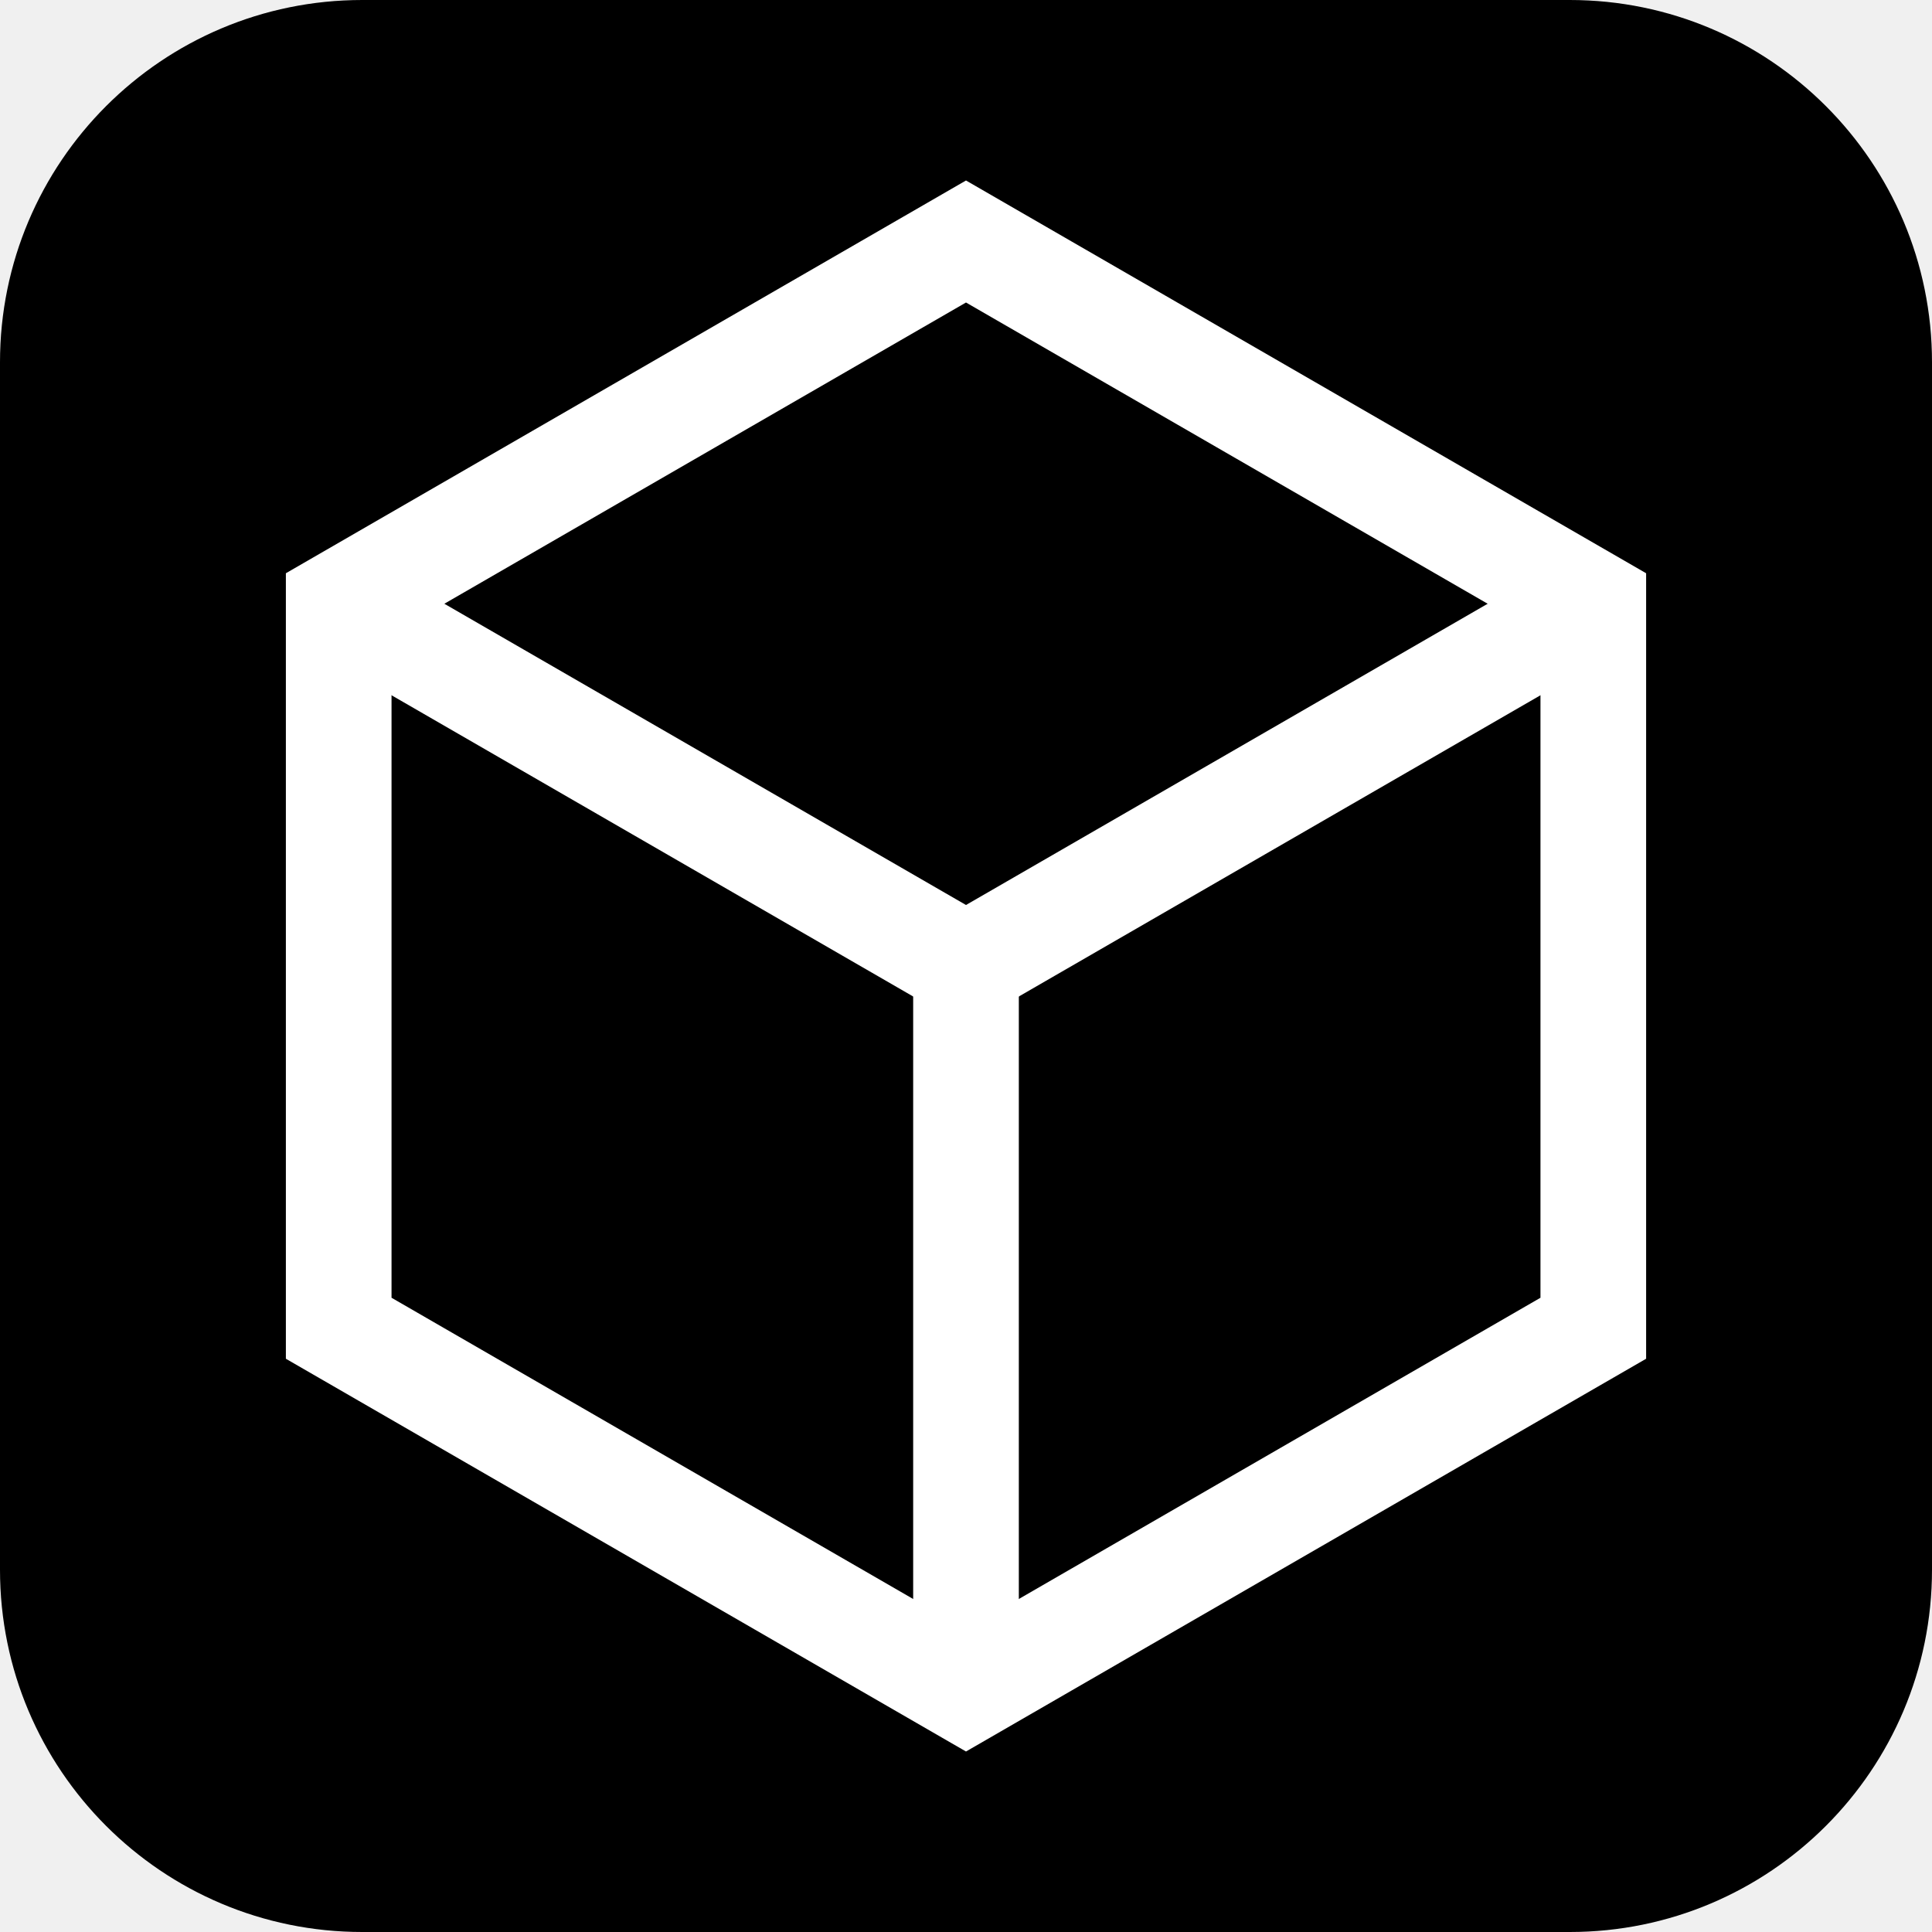
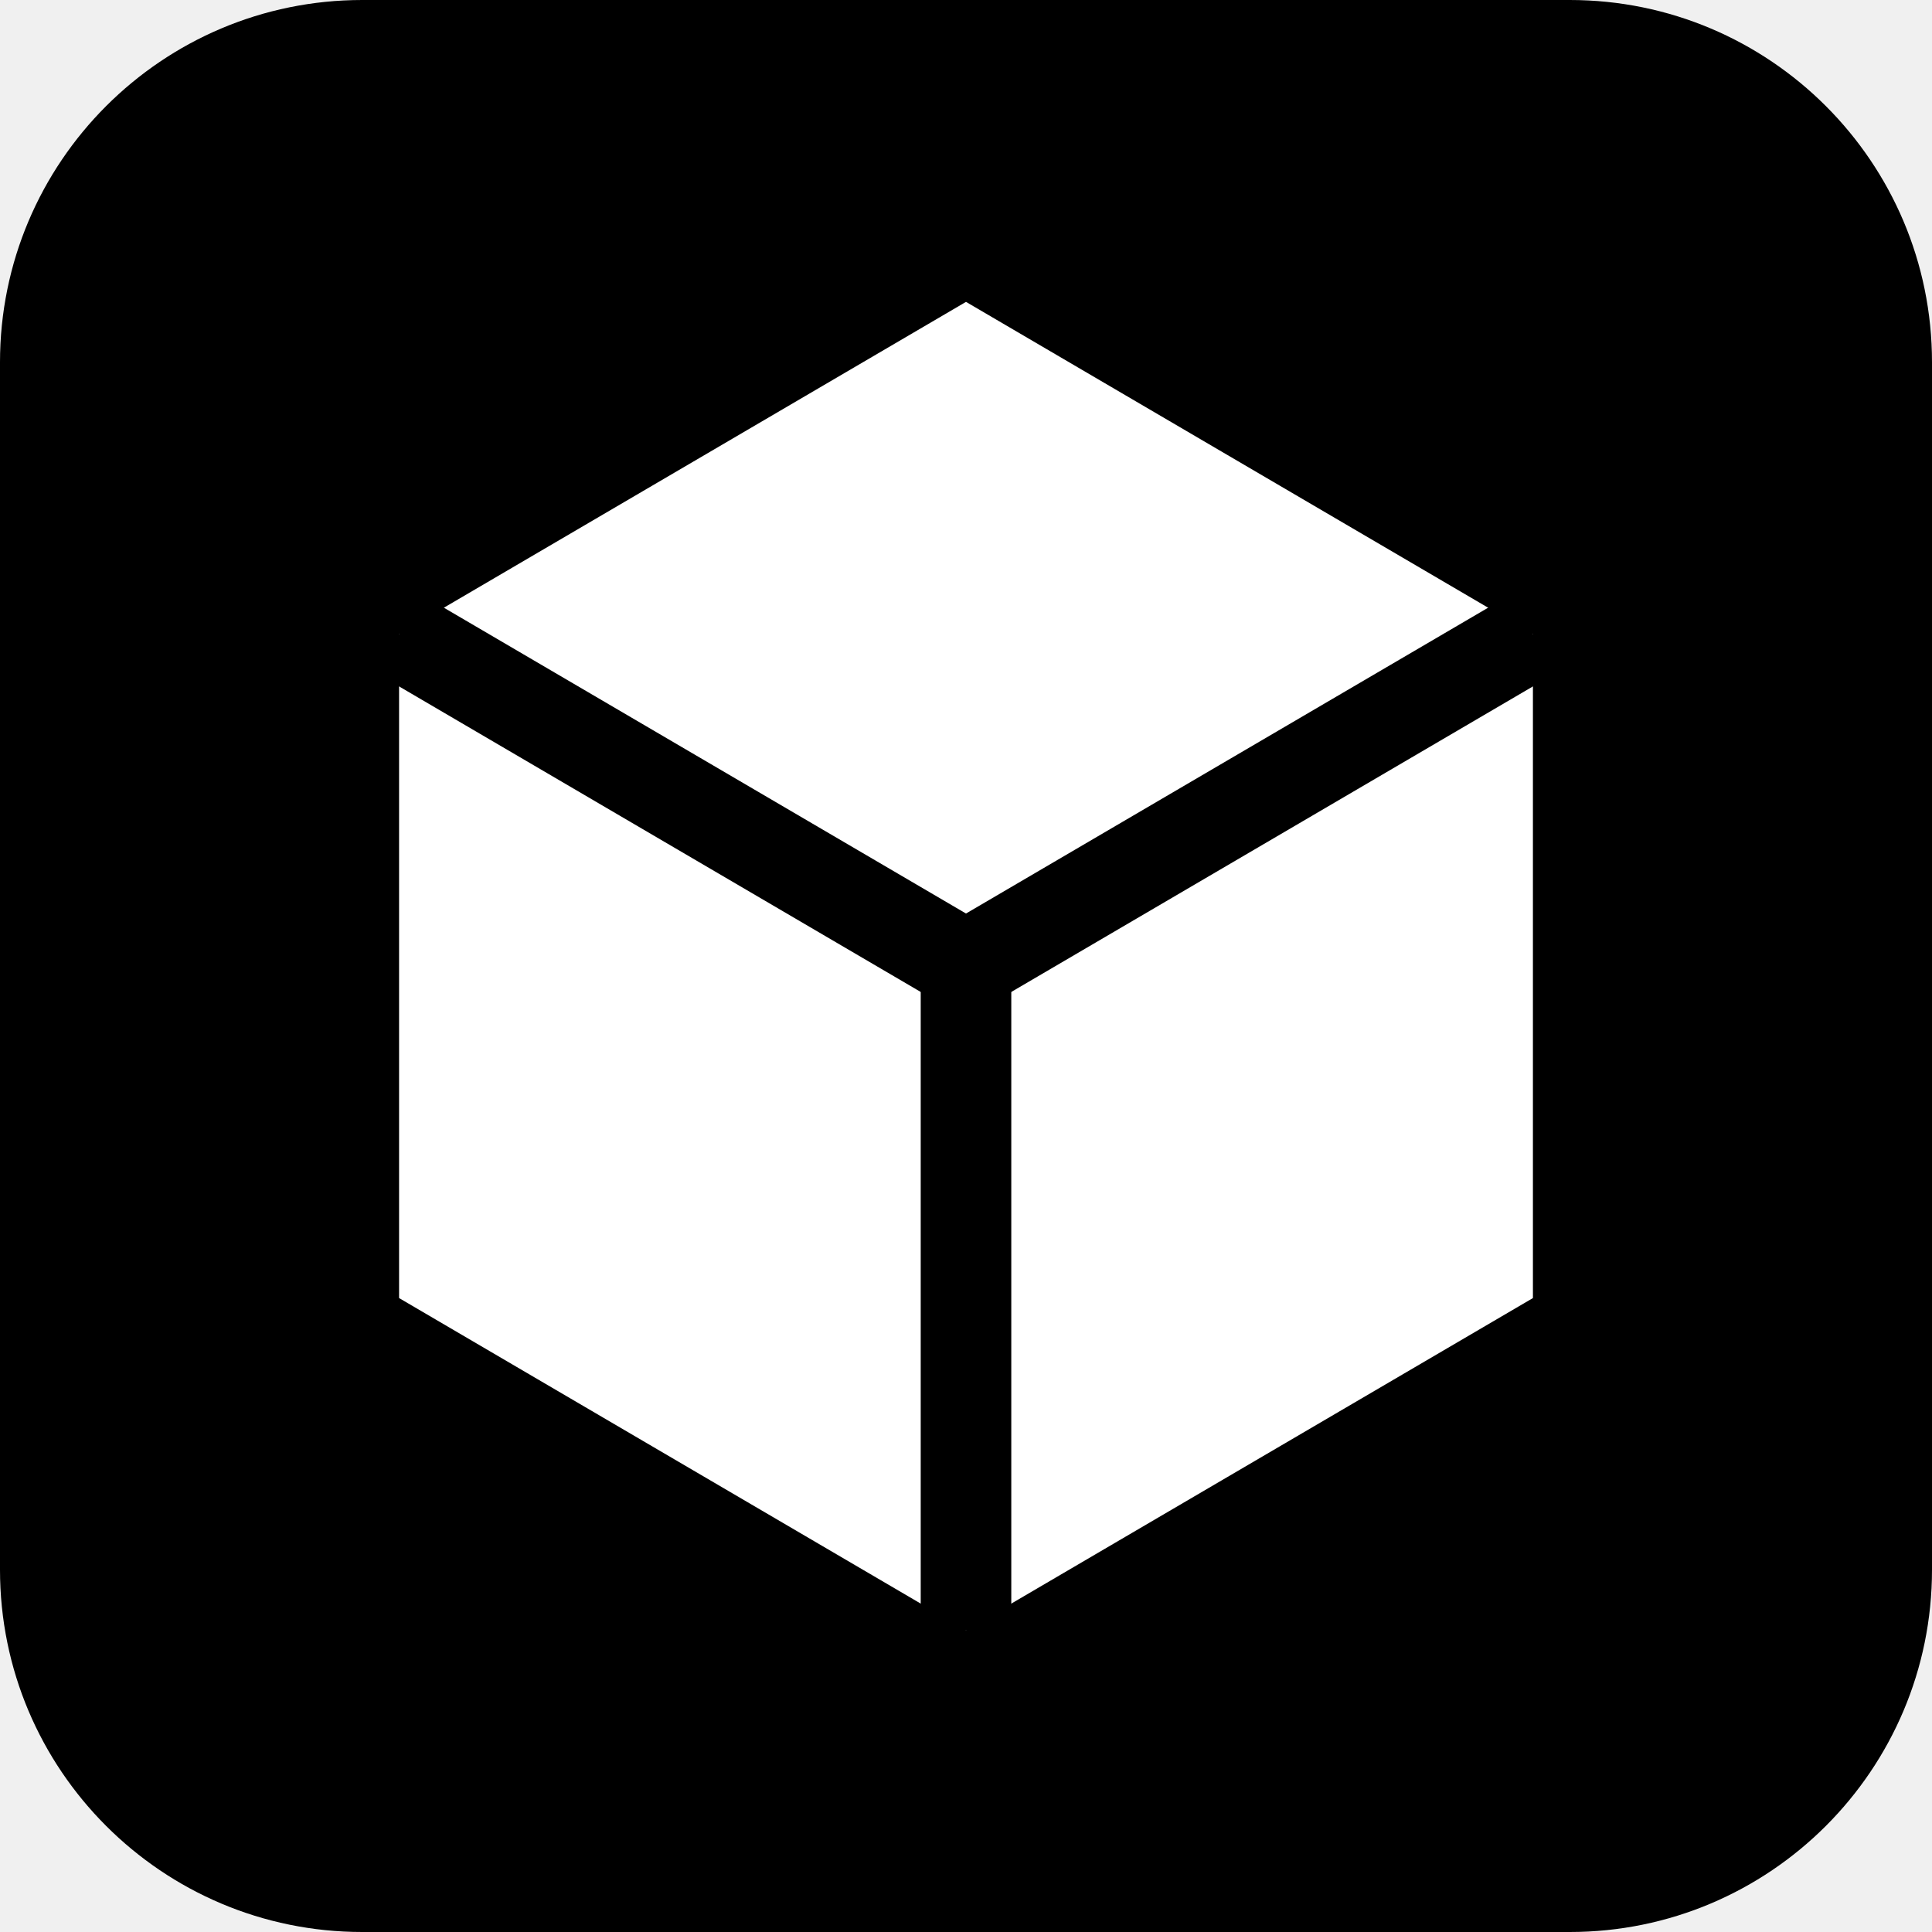
<svg xmlns="http://www.w3.org/2000/svg" viewBox="0 0 64 64">
  <rect width="64" height="64" rx="12" fill="#000000" />
-   <g fill="none" stroke="#ffffff" stroke-width="3.5" stroke-linejoin="miter" stroke-linecap="butt">
-     <polygon points="32,8 52.78,20 52.78,44 32,56 11.22,44 11.22,20" />
-     <line x1="32" y1="32" x2="52.78" y2="20" />
-     <line x1="32" y1="32" x2="32" y2="56" />
-     <line x1="32" y1="32" x2="11.22" y2="20" />
+   <polygon points="32,10 50.78,21 50.78,43 32,54 13.22,43 13.22,21" fill="#ffffff" />
+   <g stroke="#000000" stroke-width="3" stroke-linecap="butt">
+     <line x1="32" y1="32" x2="50.78" y2="21" />
+     <line x1="32" y1="32" x2="32" y2="54" />
+     <line x1="32" y1="32" x2="13.22" y2="21" />
  </g>
</svg>
